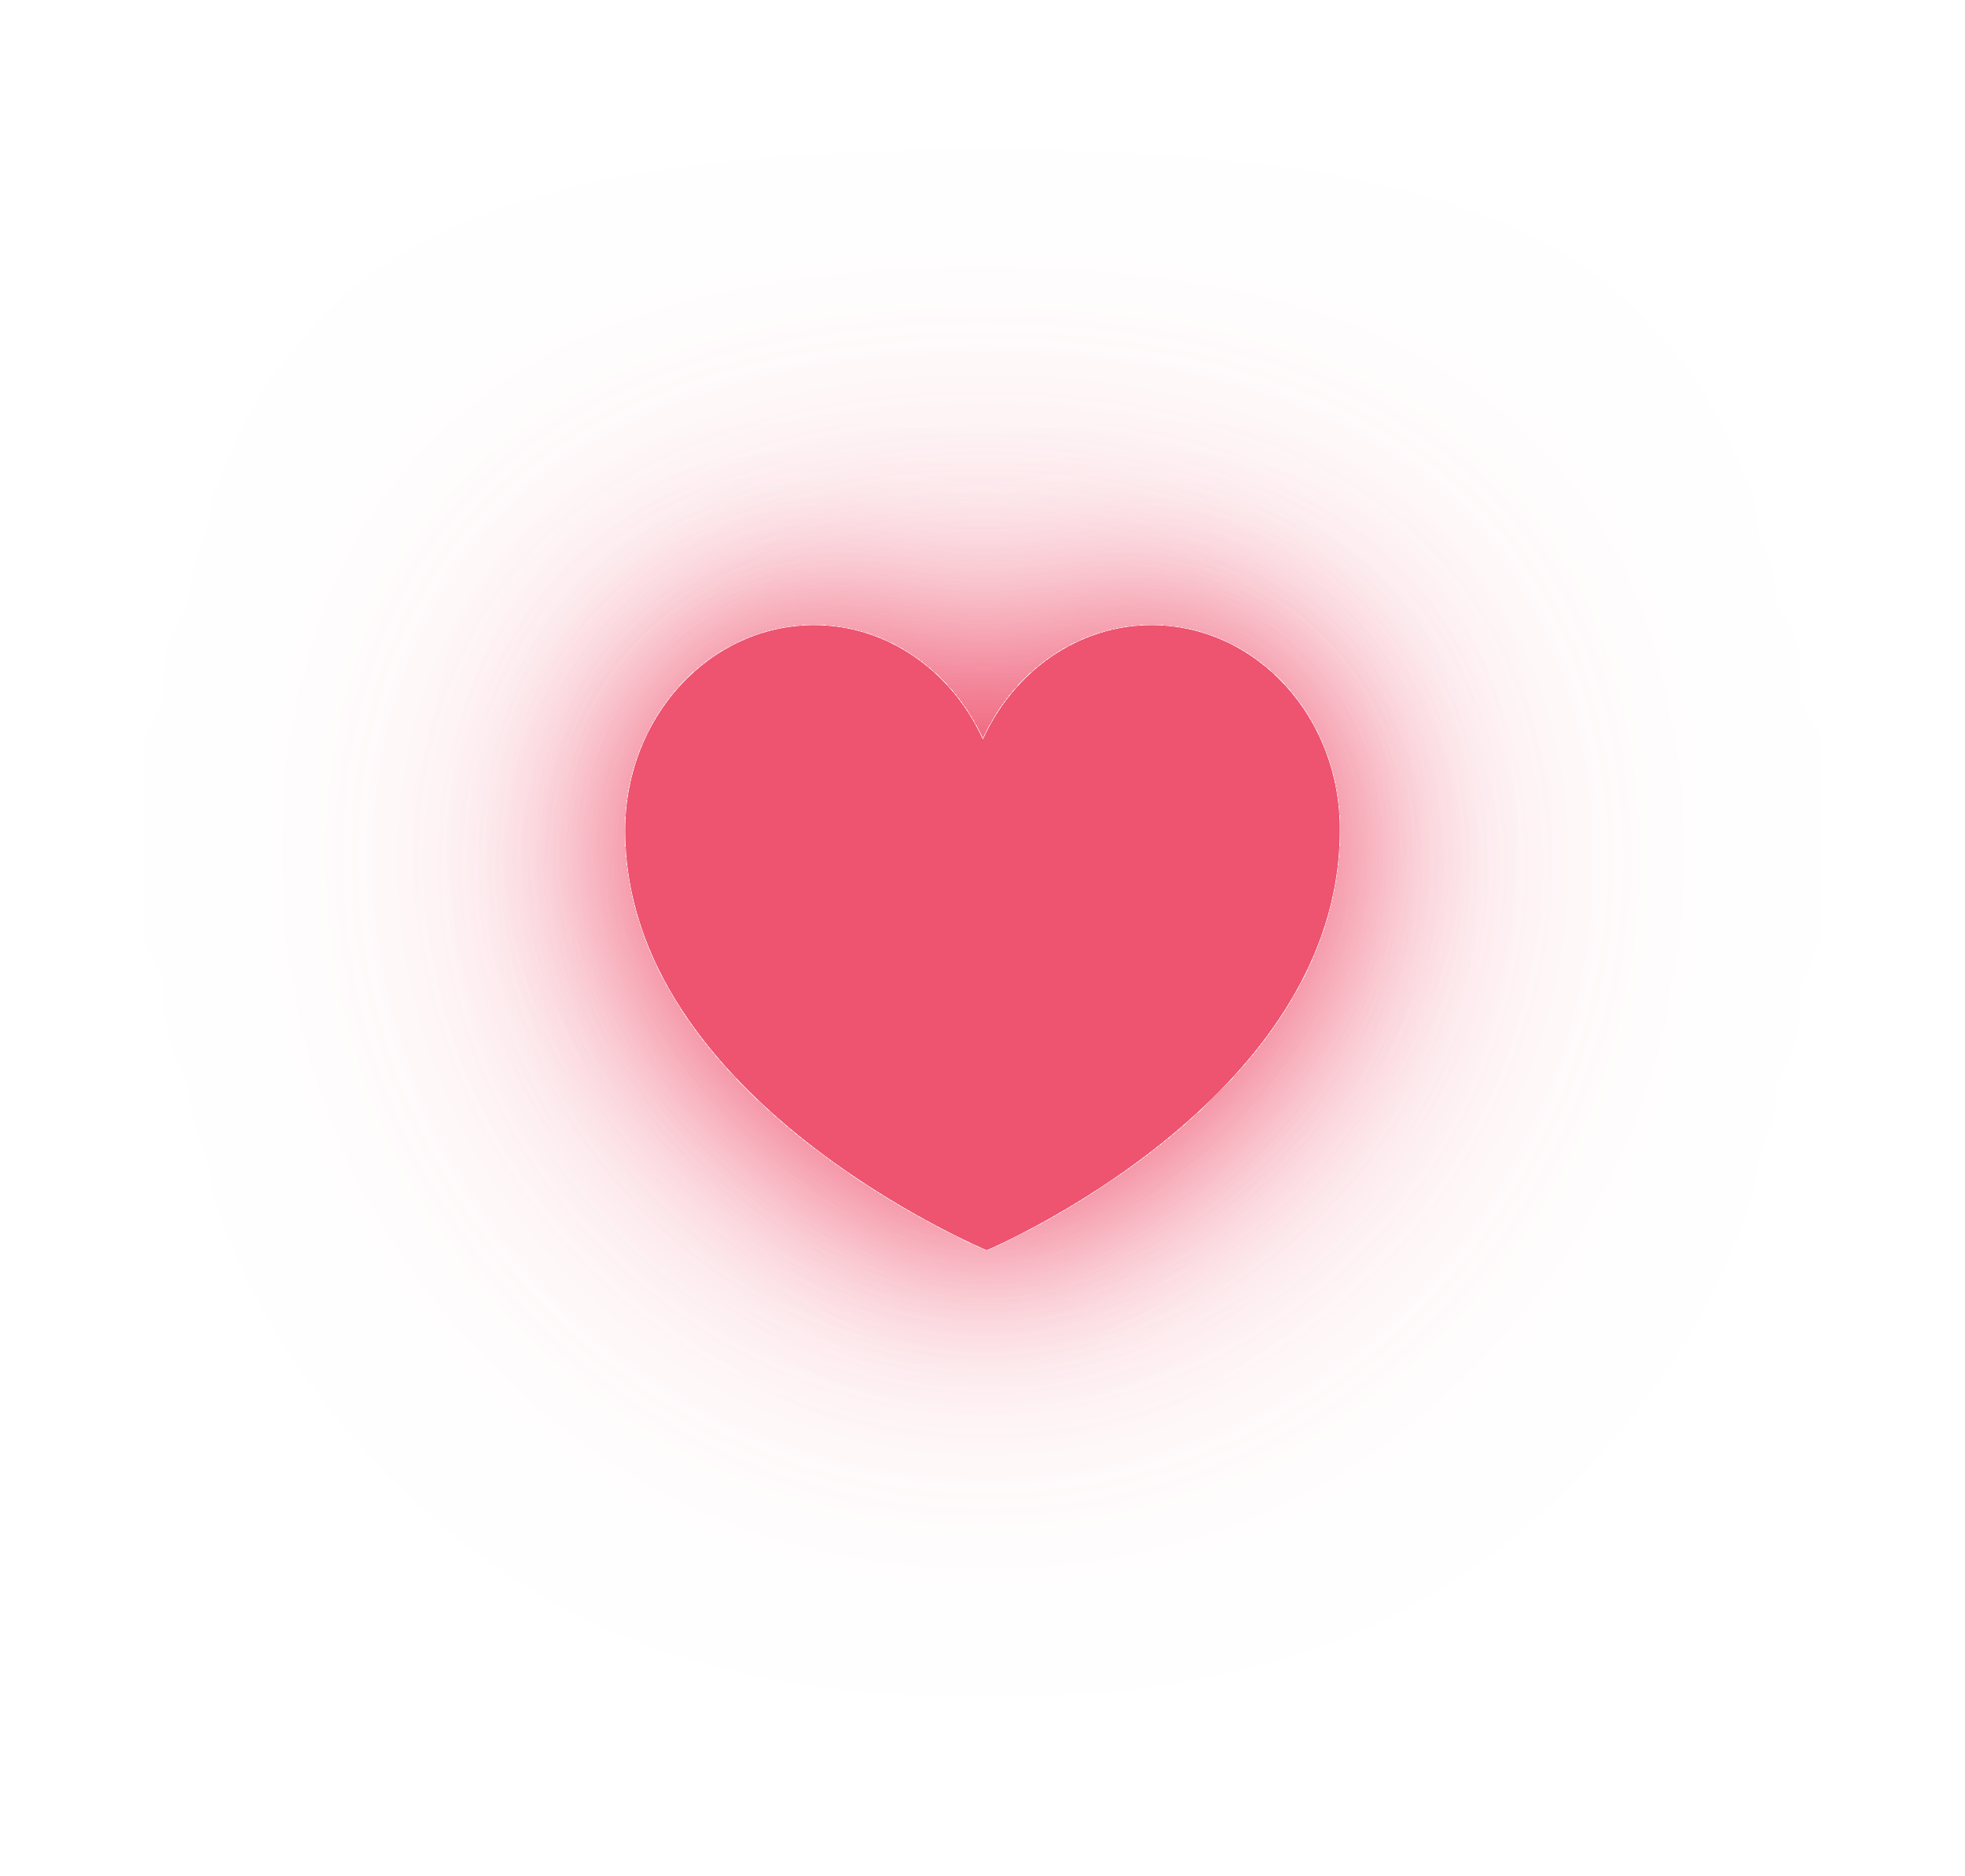
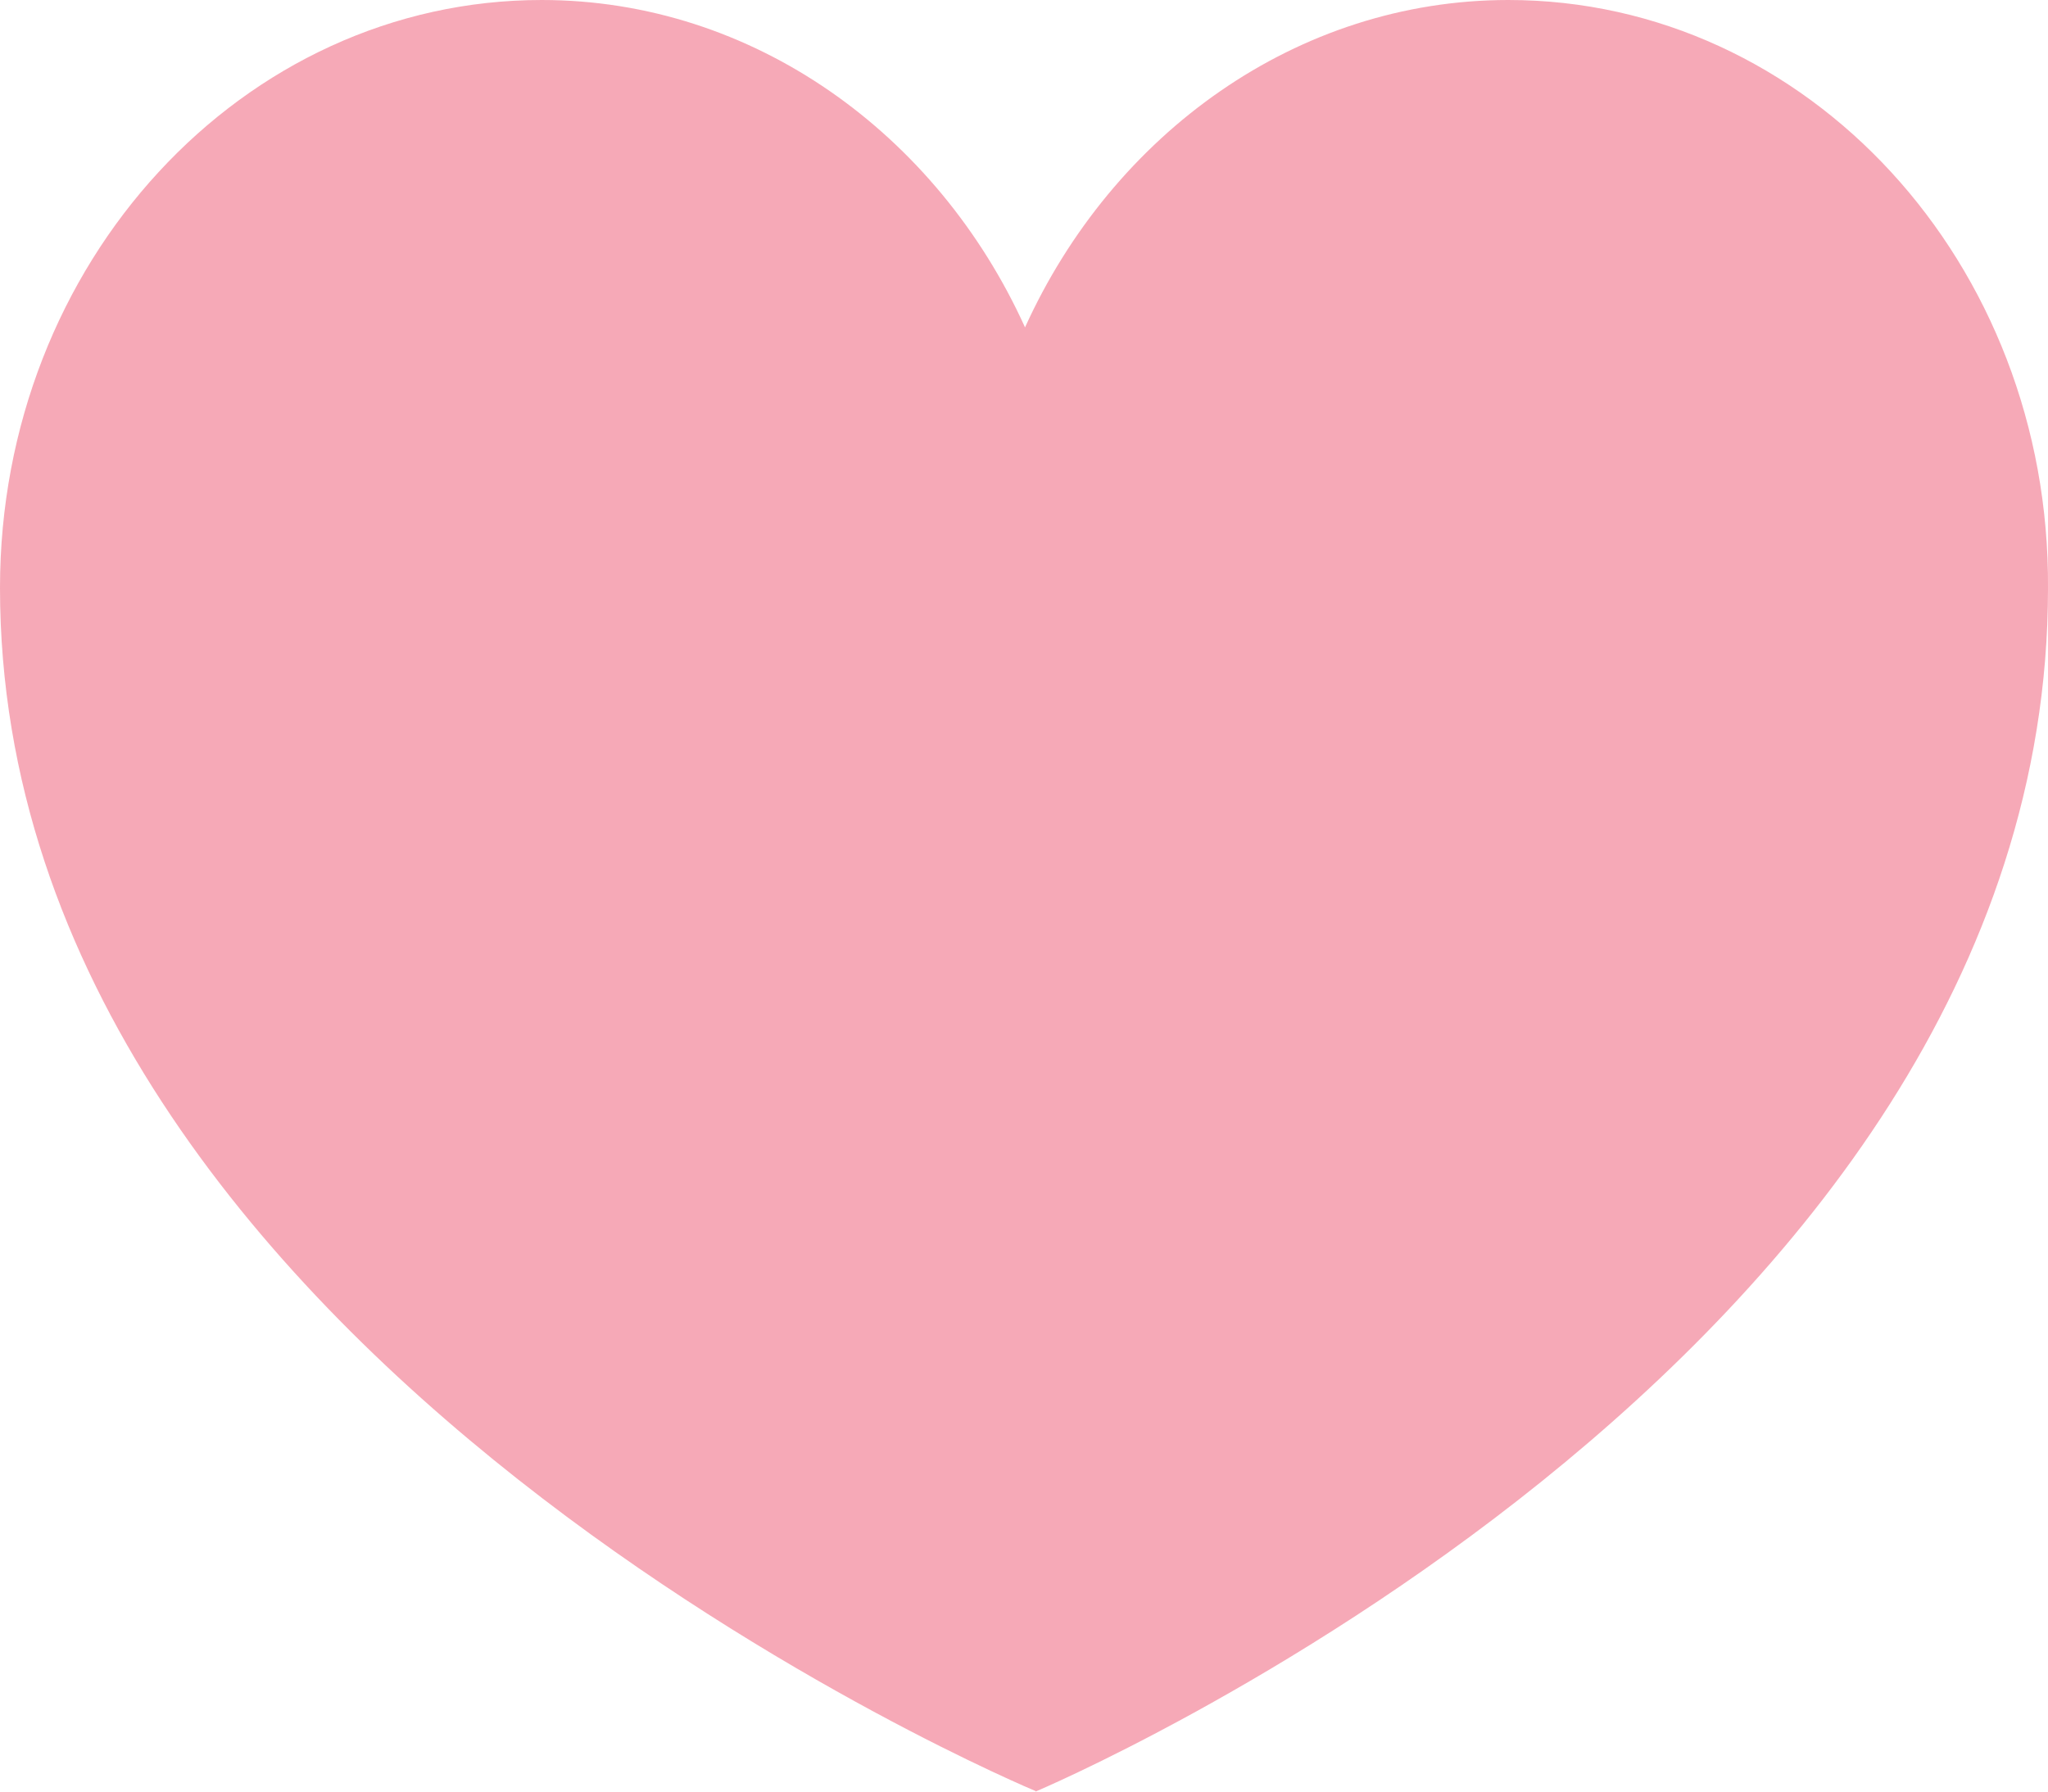
- <svg xmlns="http://www.w3.org/2000/svg" width="44" height="42" viewBox="0 0 44 42" fill="none">
-   <g filter="url(#filter0_dd_300_4587)">
-     <path d="M22.09 28C22.09 28 30 24.669 30 18.597C30.017 16.054 28.121 14 25.784 14C24.133 14 22.695 15.044 22.008 16.558C21.322 15.044 19.883 14 18.232 14C15.895 14 14 16.052 14 18.593C14 24.632 22.091 27.996 22.091 27.996L22.09 28Z" fill="#EE536F" />
-   </g>
-   <defs>
-     <filter id="filter0_dd_300_4587" x="0" y="0" width="44" height="42" filterUnits="userSpaceOnUse" color-interpolation-filters="sRGB">
-       <feFlood flood-opacity="0" result="BackgroundImageFix" />
-       <feColorMatrix in="SourceAlpha" type="matrix" values="0 0 0 0 0 0 0 0 0 0 0 0 0 0 0 0 0 0 127 0" result="hardAlpha" />
-       <feOffset />
-       <feGaussianBlur stdDeviation="7" />
-       <feComposite in2="hardAlpha" operator="out" />
-       <feColorMatrix type="matrix" values="0 0 0 0 0.933 0 0 0 0 0.325 0 0 0 0 0.435 0 0 0 0.6 0" />
-       <feBlend mode="normal" in2="BackgroundImageFix" result="effect1_dropShadow_300_4587" />
-       <feColorMatrix in="SourceAlpha" type="matrix" values="0 0 0 0 0 0 0 0 0 0 0 0 0 0 0 0 0 0 127 0" result="hardAlpha" />
-       <feOffset />
-       <feGaussianBlur stdDeviation="2" />
-       <feComposite in2="hardAlpha" operator="out" />
-       <feColorMatrix type="matrix" values="0 0 0 0 0.933 0 0 0 0 0.325 0 0 0 0 0.435 0 0 0 1 0" />
-       <feBlend mode="normal" in2="effect1_dropShadow_300_4587" result="effect2_dropShadow_300_4587" />
-       <feBlend mode="normal" in="SourceGraphic" in2="effect2_dropShadow_300_4587" result="shape" />
-     </filter>
-   </defs>
+ <svg xmlns="http://www.w3.org/2000/svg" width="16" height="14" viewBox="0 0 16 14" fill="none">
+   <path opacity="0.5" d="M8.09 14C8.09 14 16 10.669 16 4.597C16.017 2.054 14.121 0 11.784 0C10.133 0 8.695 1.044 8.008 2.558C7.322 1.044 5.883 0 4.232 0C1.895 0 0 2.053 0 4.593C0 10.632 8.091 13.996 8.091 13.996L8.09 14Z" fill="#EE536F" />
</svg>
